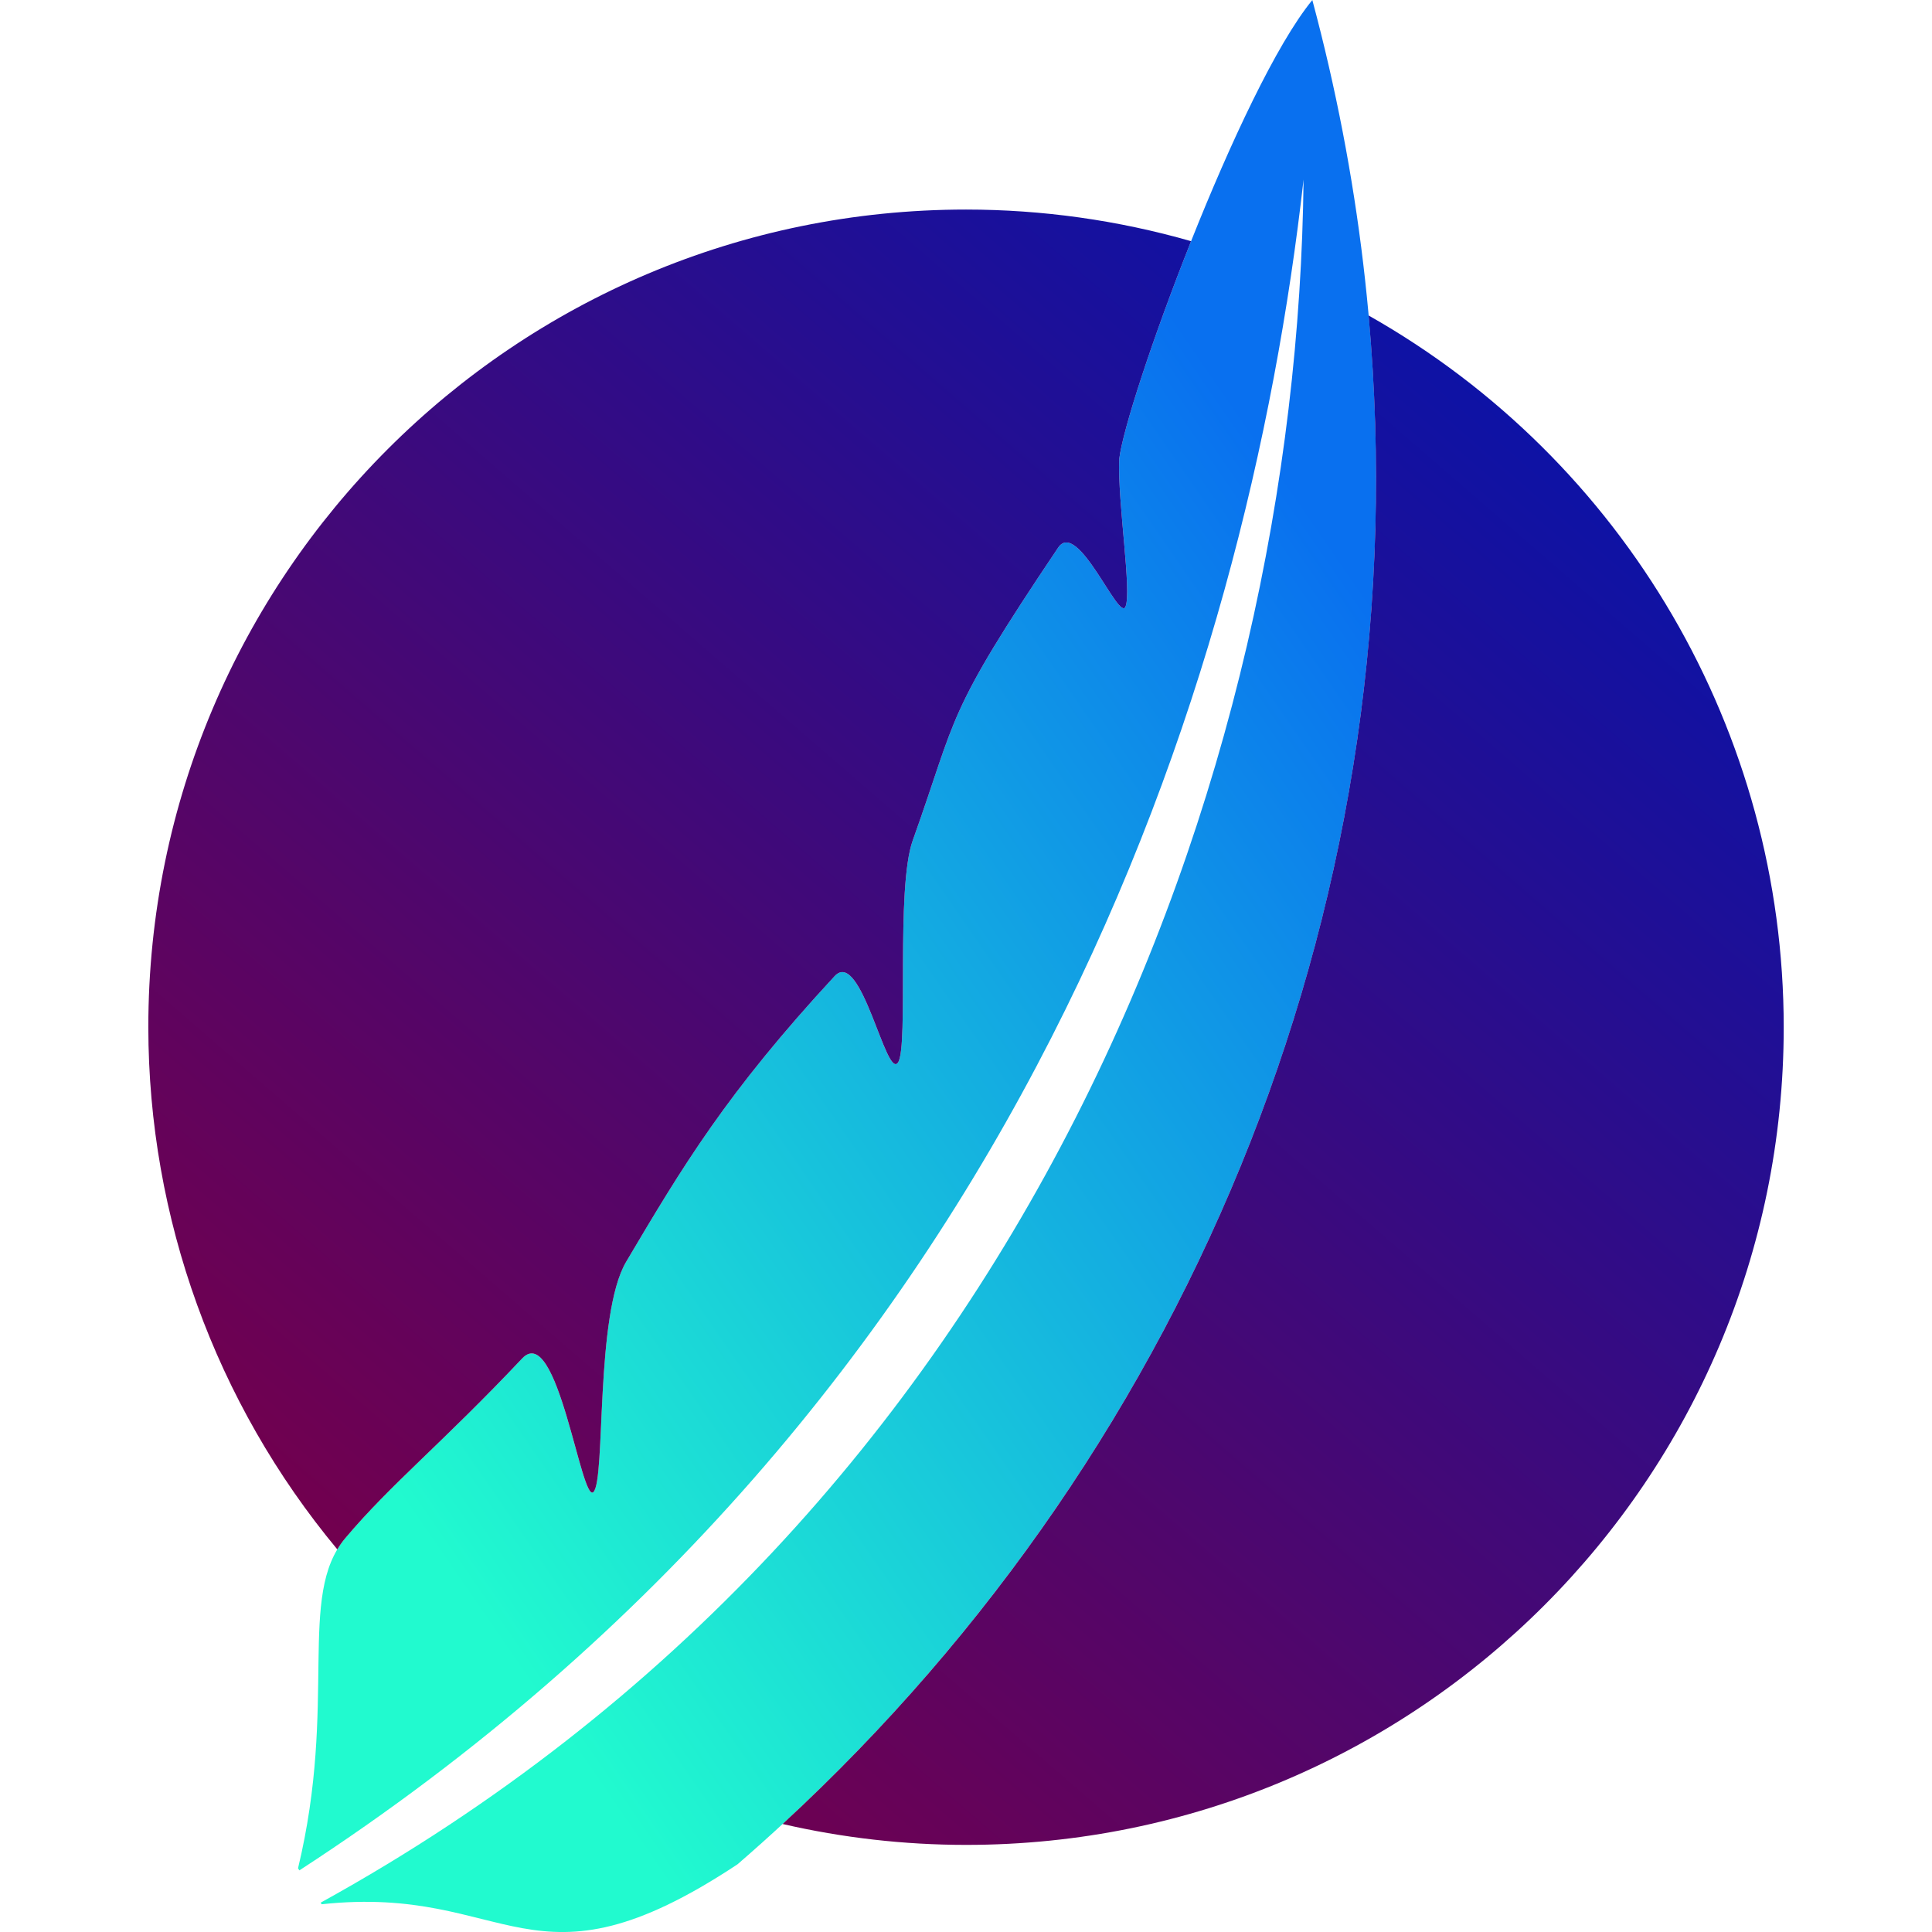
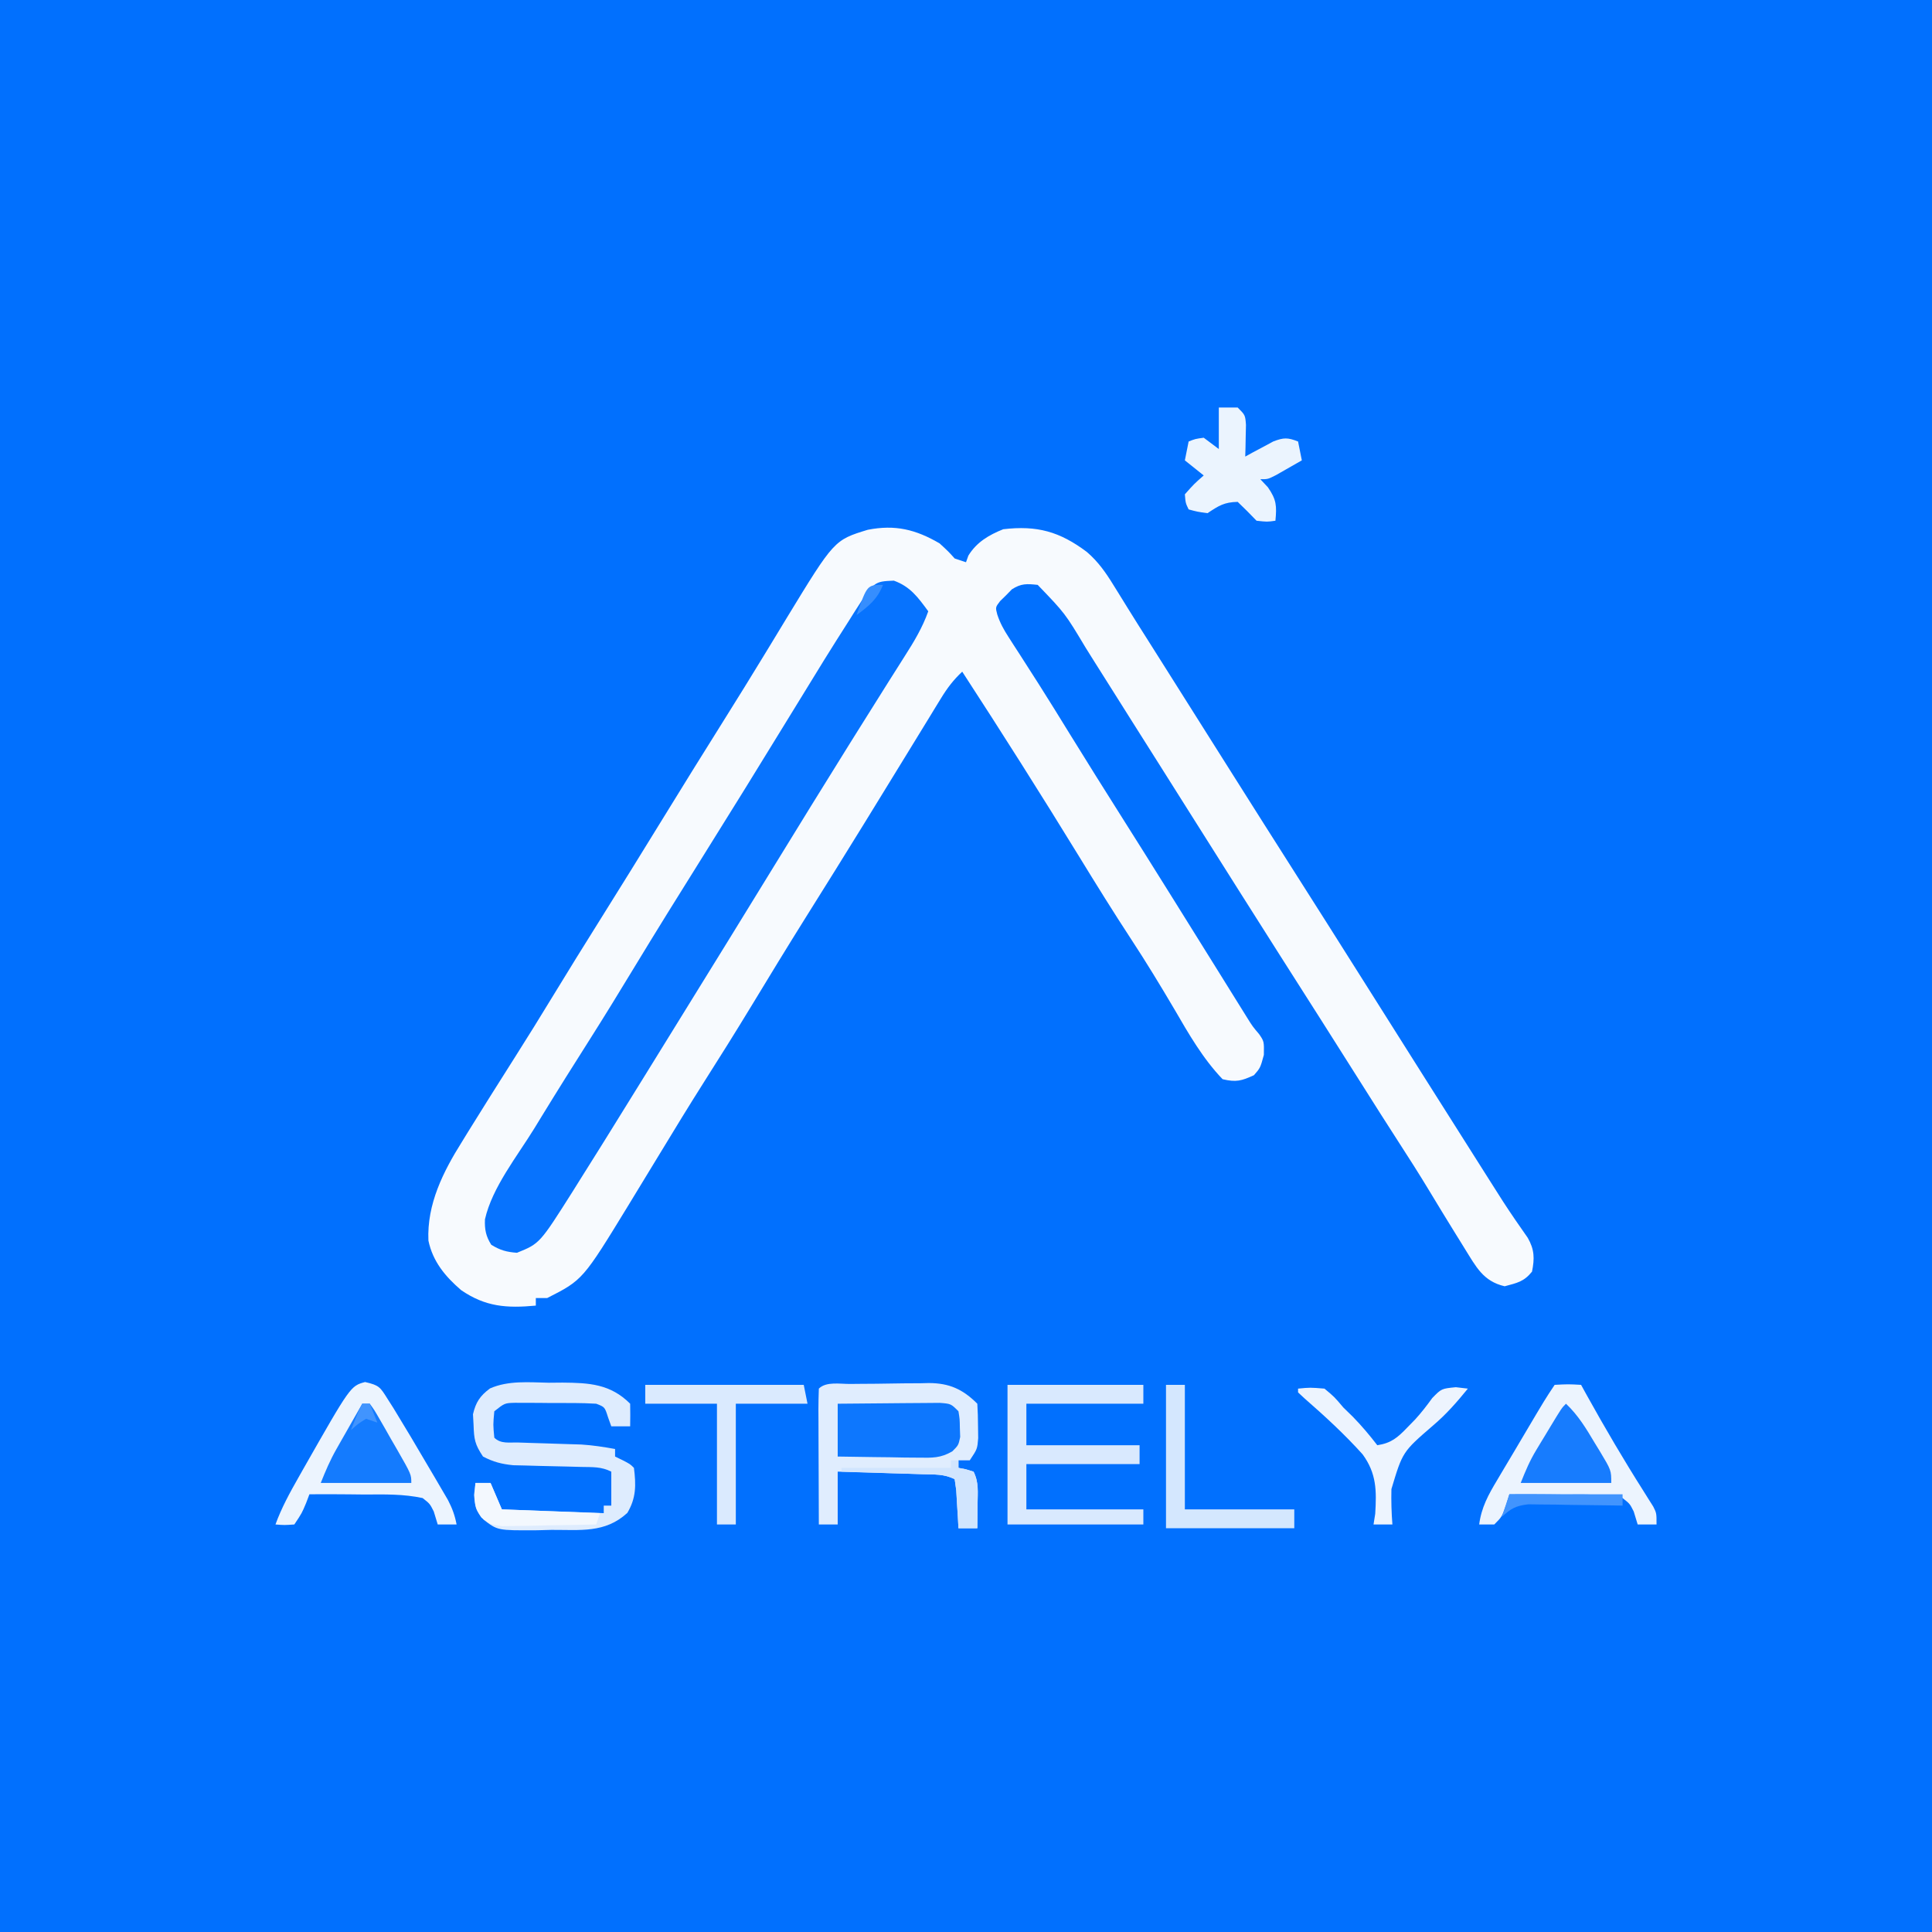
- <svg xmlns="http://www.w3.org/2000/svg" xmlns:xlink="http://www.w3.org/1999/xlink" width="512" height="512" version="1.1" viewBox="0 0 512 512">
-   <defs>
-     <linearGradient id="linearGradient22708">
-       <stop stop-color="#21facf" offset="0" />
-       <stop stop-color="#0970ef" offset="1" />
-     </linearGradient>
-     <linearGradient id="linearGradient6949" x1="68.454" x2="198.59" y1="246.73" y2="96.35" gradientTransform="translate(-5.754,-56.594)" gradientUnits="userSpaceOnUse">
-       <stop stop-color="#72004e" offset="0" />
-       <stop stop-color="#0015b1" offset="1" />
-     </linearGradient>
-     <linearGradient id="linearGradient22718" x1="56.735" x2="155.2" y1="246.96" y2="58.575" gradientUnits="userSpaceOnUse">
-       <stop stop-color="#4f00da" offset="0" />
-       <stop stop-color="#e5311b" offset="1" />
-     </linearGradient>
-     <linearGradient id="linearGradient23463" x1="68.454" x2="198.59" y1="246.73" y2="96.35" gradientUnits="userSpaceOnUse" xlink:href="#linearGradient22708" />
-     <linearGradient id="linearGradient903" x1="54.478" x2="192.1" y1="247.56" y2="9.809" gradientTransform="matrix(.87923 0 0 .87923 -9.551 48.787)" gradientUnits="userSpaceOnUse">
-       <stop stop-color="#dc180d" offset="0" />
-       <stop stop-color="#f96e20" offset=".5" />
-       <stop stop-color="#f4ce41" offset="1" />
-     </linearGradient>
-     <linearGradient id="linearGradient918" x1="39.468" x2="154.99" y1="204.22" y2="124.47" gradientUnits="userSpaceOnUse" xlink:href="#linearGradient22708" />
-   </defs>
-   <g transform="matrix(2.473 0 0 2.473 -4.8978 -4.8812)">
-     <path transform="translate(-5.5496,-57.412)" d="m148.16 59.393c-7.71 9.399-19.951 42.888-20.696 49.204-0.17 4.674 1.373 14.231 0.672 15.805-0.719 1.613-5.117-9.446-7.215-6.327-12.219 18.168-10.7 17.731-15.582 31.378-1.836 5.131-0.424 21.99-1.567 23.773-1.273 1.987-3.962-12.31-6.806-9.236-11.603 12.54-16.279 20.379-22.336 30.607-3.359 5.673-2.182 23.33-3.506 24.674-1.302 1.321-3.857-18.326-7.644-14.309-8.519 9.038-14.054 13.441-18.946 19.252-5.198 6.174-0.783 17.584-5.067 35.383l0.145 0.221c77.447-50.308 101.52-127.16 107.61-181.19-0.681 63.93-29.41 142.78-105.33 184.65l0.113 0.171c20.241-2.181 22.307 10.458 44.562-4.284 55.792-48.277 81.856-124.29 61.593-199.78z" display="none" fill="url(#linearGradient903)" />
-     <path transform="translate(-5.5498,-57.412)" d="m148.16 59.393c-7.71 9.399-19.951 42.888-20.696 49.204-0.17 4.674 1.373 14.231 0.672 15.805-0.719 1.613-5.117-9.446-7.215-6.327-12.219 18.168-10.7 17.731-15.582 31.378-1.836 5.131-0.424 21.99-1.567 23.773-1.273 1.987-3.962-12.31-6.806-9.236-11.603 12.54-16.279 20.379-22.336 30.607-3.359 5.673-2.182 23.33-3.506 24.674-1.302 1.321-3.857-18.326-7.644-14.309-8.519 9.038-14.054 13.441-18.946 19.252-5.198 6.174-0.783 17.584-5.067 35.383l0.145 0.221c77.447-50.308 101.52-127.16 107.61-181.19-0.681 63.93-29.41 142.78-105.33 184.65l0.113 0.171c20.241-2.181 22.307 10.458 44.562-4.284 55.792-48.277 81.856-124.29 61.593-199.78z" fill="url(#linearGradient918)" />
-     <g transform="translate(0 2.0218e-5)">
-       <path transform="translate(-5.7543,-56.594)" d="m111.25 81.024c-48.394-1.5e-5 -87.625 39.231-87.625 87.625 0.017 20.443 7.182 40.236 20.253 55.954 0.252-0.422 0.536-0.824 0.858-1.206 4.892-5.81 10.427-10.214 18.946-19.252 3.787-4.018 6.341 15.63 7.644 14.309 1.324-1.344 0.147-19.001 3.506-24.674 6.056-10.228 10.733-18.067 22.336-30.607 2.844-3.074 5.533 11.223 6.806 9.236 1.142-1.782-0.269-18.641 1.566-23.773 4.882-13.647 3.363-13.21 15.582-31.378 2.098-3.119 6.496 7.94 7.215 6.327 0.701-1.573-0.842-11.131-0.672-15.805 0.372-3.15 3.604-13.059 7.705-23.367-7.843-2.247-15.962-3.388-24.12-3.389zm43.142 11.356c5.566 61.595-18.426 120.7-62.796 161.65 6.446 1.486 13.04 2.237 19.655 2.239 48.394 1e-5 87.625-39.231 87.625-87.625-3.1e-4 -31.581-16.995-60.719-44.484-76.268z" display="none" fill="url(#linearGradient22718)" />
-       <path transform="translate(-5.754,-56.594)" d="m111.25 81.024c-48.394-1.5e-5 -87.625 39.231-87.625 87.625 0.017 20.443 7.182 40.236 20.253 55.954 0.252-0.422 0.536-0.824 0.858-1.206 4.892-5.81 10.427-10.214 18.946-19.252 3.787-4.018 6.341 15.63 7.644 14.309 1.324-1.344 0.147-19.001 3.506-24.674 6.056-10.228 10.733-18.067 22.336-30.607 2.844-3.074 5.533 11.223 6.806 9.236 1.142-1.782-0.269-18.641 1.566-23.773 4.882-13.647 3.363-13.21 15.582-31.378 2.098-3.119 6.496 7.94 7.215 6.327 0.701-1.573-0.842-11.131-0.672-15.805 0.372-3.15 3.604-13.059 7.705-23.367-7.843-2.247-15.962-3.388-24.12-3.389zm43.142 11.356c5.566 61.595-18.426 120.7-62.796 161.65 6.446 1.486 13.04 2.237 19.655 2.239 48.394 1e-5 87.625-39.231 87.625-87.625-3.1e-4 -31.581-16.995-60.719-44.484-76.268z" display="none" fill="url(#linearGradient23463)" />
-       <path d="m105.5 24.43c-48.394-1.5e-5 -87.625 39.231-87.625 87.625 0.017 20.443 7.182 40.236 20.253 55.954 0.252-0.422 0.536-0.824 0.858-1.206 4.892-5.81 10.427-10.214 18.946-19.252 3.787-4.018 6.341 15.63 7.644 14.309 1.324-1.344 0.147-19.001 3.506-24.674 6.056-10.228 10.733-18.067 22.336-30.607 2.844-3.074 5.533 11.223 6.806 9.236 1.142-1.782-0.269-18.641 1.566-23.773 4.882-13.647 3.363-13.21 15.582-31.378 2.098-3.119 6.496 7.94 7.215 6.327 0.701-1.573-0.842-11.131-0.672-15.805 0.372-3.15 3.604-13.059 7.705-23.367-7.843-2.247-15.962-3.388-24.12-3.389zm43.142 11.356c5.566 61.595-18.426 120.7-62.796 161.65 6.446 1.486 13.04 2.237 19.655 2.239 48.394 1e-5 87.625-39.231 87.625-87.625-3.1e-4 -31.581-16.995-60.719-44.484-76.268z" fill="url(#linearGradient6949)" />
-     </g>
-   </g>
+ <svg xmlns="http://www.w3.org/2000/svg" version="1.1" width="512" height="512">
+   <path d="M0 0 C168.96 0 337.92 0 512 0 C512 168.96 512 337.92 512 512 C343.04 512 174.08 512 0 512 C0 343.04 0 174.08 0 0 Z " fill="#0170FE" transform="translate(0,0)" />
+   <path d="M0 0 C2.375 2.188 2.375 2.188 4 4 C4.99 4.33 5.98 4.66 7 5 C7.206 4.423 7.412 3.845 7.625 3.25 C9.795 -0.301 13.046 -2.219 16.875 -3.75 C25.798 -4.8 31.803 -3.148 39.016 2.262 C42.037 4.859 44.033 7.721 46.125 11.125 C46.498 11.725 46.872 12.325 47.257 12.943 C48.074 14.256 48.888 15.572 49.698 16.89 C51.541 19.877 53.423 22.84 55.302 25.804 C56.836 28.225 58.366 30.649 59.895 33.074 C62.927 37.885 65.963 42.693 69 47.5 C71.978 52.214 74.955 56.928 77.93 61.645 C83.269 70.108 88.624 78.56 94 87 C99.866 96.21 105.707 105.437 111.532 114.673 C114.02 118.617 116.51 122.558 119 126.5 C121.978 131.214 124.955 135.928 127.93 140.645 C133.398 149.313 138.879 157.974 144.375 166.625 C144.946 167.525 145.517 168.425 146.105 169.353 C146.931 170.652 146.931 170.652 147.773 171.977 C148.306 172.815 148.839 173.653 149.388 174.516 C151.475 177.732 153.655 180.881 155.859 184.018 C157.663 187.152 157.698 189.512 157 193 C154.845 195.672 153.061 195.984 149.75 196.875 C144.02 195.538 142.183 191.708 139.154 186.871 C138.773 186.253 138.392 185.636 138 185 C137.577 184.32 137.153 183.639 136.717 182.938 C134.358 179.133 132.03 175.31 129.719 171.477 C127.049 167.058 124.28 162.714 121.474 158.382 C118.385 153.61 115.343 148.809 112.312 144 C104.987 132.381 97.605 120.799 90.226 109.215 C86.577 103.484 82.938 97.746 79.312 92 C78.267 90.344 77.221 88.687 76.176 87.031 C75.386 85.78 75.386 85.78 74.581 84.504 C71.552 79.707 68.523 74.91 65.492 70.114 C63.04 66.231 60.588 62.347 58.141 58.461 C55.67 54.539 53.192 50.623 50.711 46.708 C49.48 44.76 48.253 42.81 47.027 40.859 C44.92 37.506 42.804 34.159 40.688 30.812 C39.701 29.235 39.701 29.235 38.694 27.626 C33.256 18.543 33.256 18.543 26 11 C23.112 10.691 21.63 10.598 19.164 12.172 C18.656 12.693 18.148 13.213 17.625 13.75 C17.102 14.26 16.578 14.771 16.039 15.297 C14.784 16.941 14.784 16.941 15.293 18.868 C16.039 21.119 16.979 22.819 18.266 24.809 C18.737 25.545 19.208 26.281 19.693 27.039 C20.207 27.831 20.721 28.622 21.25 29.438 C22.35 31.154 23.449 32.872 24.547 34.59 C25.117 35.48 25.688 36.371 26.275 37.289 C29.06 41.666 31.779 46.083 34.5 50.5 C39.072 57.907 43.69 65.282 48.346 72.636 C52.357 78.973 56.34 85.327 60.312 91.688 C60.934 92.682 61.555 93.677 62.196 94.701 C65.53 100.039 68.859 105.379 72.184 110.723 C72.864 111.816 73.545 112.908 74.247 114.034 C75.555 116.134 76.861 118.234 78.165 120.335 C78.755 121.281 79.345 122.228 79.953 123.203 C80.47 124.035 80.988 124.867 81.521 125.724 C82.957 128.024 82.957 128.024 84.694 130.077 C86 132 86 132 85.938 135.562 C85 139 85 139 83.312 140.938 C80.015 142.453 78.6 142.847 75 142 C69.802 136.587 65.993 129.957 62.25 123.5 C58.538 117.206 54.762 110.982 50.75 104.875 C46.051 97.707 41.541 90.432 37.062 83.125 C26.932 66.603 16.567 50.246 6 34 C3.709 36.142 2.06 38.3 0.426 40.973 C-0.068 41.776 -0.563 42.58 -1.072 43.407 C-1.605 44.284 -2.138 45.16 -2.688 46.062 C-3.254 46.986 -3.821 47.909 -4.405 48.86 C-5.632 50.859 -6.857 52.86 -8.081 54.861 C-11.336 60.184 -14.606 65.498 -17.875 70.812 C-18.547 71.905 -19.218 72.998 -19.91 74.125 C-25.06 82.497 -30.267 90.833 -35.489 99.16 C-40.376 106.968 -45.169 114.83 -49.942 122.708 C-54.036 129.451 -58.221 136.131 -62.455 142.787 C-66.447 149.08 -70.325 155.439 -74.188 161.812 C-76.455 165.543 -78.727 169.272 -81 173 C-81.445 173.732 -81.89 174.464 -82.349 175.219 C-94.555 195.201 -94.555 195.201 -104 200 C-104.99 200 -105.98 200 -107 200 C-107 200.66 -107 201.32 -107 202 C-114.688 202.713 -120.328 202.343 -126.797 197.898 C-131.01 194.268 -134.307 190.321 -135.465 184.773 C-135.892 175.112 -131.561 166.514 -126.562 158.562 C-126.035 157.704 -125.508 156.846 -124.965 155.961 C-123.324 153.299 -121.665 150.648 -120 148 C-119.23 146.773 -119.23 146.773 -118.444 145.522 C-116.445 142.342 -114.44 139.166 -112.425 135.995 C-109.124 130.8 -105.884 125.572 -102.688 120.312 C-98.449 113.341 -94.145 106.413 -89.812 99.5 C-84.502 91.024 -79.233 82.524 -74 74 C-68.266 64.662 -62.488 55.353 -56.662 46.072 C-53.324 40.747 -50.017 35.404 -46.75 30.035 C-46.033 28.86 -45.316 27.685 -44.6 26.51 C-43.241 24.282 -41.889 22.049 -40.541 19.814 C-27.927 -0.878 -27.927 -0.878 -19.023 -3.605 C-11.753 -5.023 -6.322 -3.686 0 0 Z " fill="#F7FAFE" transform="translate(249,144)" />
+   <path d="M0 0 C4.38 1.577 6.419 4.45 9.125 8.125 C7.596 12.421 5.382 16.117 2.938 19.938 C2.03 21.374 1.122 22.81 0.215 24.246 C-0.28 25.027 -0.775 25.808 -1.286 26.613 C-4.207 31.231 -7.103 35.866 -10 40.5 C-10.635 41.516 -11.27 42.531 -11.925 43.578 C-18.618 54.293 -25.235 65.055 -31.846 75.821 C-35.249 81.361 -38.655 86.9 -42.062 92.438 C-42.728 93.519 -43.393 94.601 -44.079 95.715 C-49.283 104.17 -54.503 112.616 -59.734 121.055 C-61.854 124.474 -63.968 127.896 -66.078 131.32 C-69.331 136.596 -72.598 141.864 -75.875 147.125 C-76.481 148.098 -77.087 149.071 -77.711 150.074 C-79.571 153.054 -81.44 156.028 -83.312 159 C-83.88 159.909 -84.447 160.819 -85.031 161.756 C-93.848 175.689 -93.848 175.689 -99.875 178.125 C-102.617 177.924 -104.354 177.448 -106.688 176 C-108.115 173.745 -108.472 171.915 -108.355 169.254 C-106.444 160.781 -99.754 152.47 -95.25 145.125 C-94.64 144.127 -94.031 143.128 -93.402 142.1 C-89.135 135.131 -84.793 128.214 -80.409 121.319 C-76.552 115.237 -72.795 109.097 -69.062 102.938 C-62.971 92.887 -56.764 82.912 -50.523 72.953 C-47.145 67.562 -43.786 62.16 -40.438 56.75 C-39.658 55.491 -39.658 55.491 -38.864 54.208 C-35.863 49.356 -32.875 44.497 -29.895 39.633 C-17.555 19.501 -17.555 19.501 -11.625 10.188 C-11.196 9.502 -10.766 8.817 -10.324 8.11 C-5.253 0.228 -5.253 0.228 0 0 Z " fill="#0773FE" transform="translate(236.875,153.875)" />
+   <path d="M0 0 C1.109 -0.012 1.109 -0.012 2.239 -0.024 C3.809 -0.038 5.378 -0.049 6.948 -0.057 C9.336 -0.074 11.723 -0.118 14.111 -0.162 C15.637 -0.172 17.162 -0.181 18.688 -0.188 C19.752 -0.214 19.752 -0.214 20.838 -0.241 C26.264 -0.217 29.832 1.395 33.676 5.238 C33.801 7.194 33.852 9.154 33.863 11.113 C33.877 12.183 33.892 13.253 33.906 14.355 C33.676 17.238 33.676 17.238 31.676 20.238 C30.686 20.238 29.696 20.238 28.676 20.238 C28.676 20.898 28.676 21.558 28.676 22.238 C29.315 22.362 29.955 22.486 30.613 22.613 C31.634 22.923 31.634 22.923 32.676 23.238 C34.118 26.122 33.77 28.655 33.738 31.863 C33.729 33.052 33.72 34.24 33.711 35.465 C33.699 36.38 33.688 37.295 33.676 38.238 C32.026 38.238 30.376 38.238 28.676 38.238 C28.627 37.311 28.578 36.385 28.527 35.43 C28.453 34.232 28.378 33.035 28.301 31.801 C28.196 30.008 28.196 30.008 28.09 28.18 C27.885 26.724 27.885 26.724 27.676 25.238 C24.83 23.816 22.314 24.019 19.137 23.922 C17.184 23.859 17.184 23.859 15.191 23.795 C13.811 23.755 12.431 23.715 11.051 23.676 C9.663 23.633 8.275 23.589 6.887 23.545 C3.483 23.439 0.08 23.338 -3.324 23.238 C-3.324 27.858 -3.324 32.478 -3.324 37.238 C-4.974 37.238 -6.624 37.238 -8.324 37.238 C-8.349 32.13 -8.367 27.021 -8.379 21.912 C-8.384 20.173 -8.391 18.434 -8.4 16.695 C-8.412 14.2 -8.417 11.706 -8.422 9.211 C-8.427 8.429 -8.432 7.646 -8.438 6.84 C-8.438 4.973 -8.386 3.105 -8.324 1.238 C-6.372 -0.714 -2.667 0.027 0 0 Z " fill="#E0EDFE" transform="translate(225.3242,366.7617)" />
+   <path d="M0 0 C3.816 0.881 3.991 1.361 5.996 4.527 C6.515 5.343 7.034 6.16 7.569 7 C10.62 11.991 13.616 17.009 16.562 22.062 C17.195 23.133 17.827 24.204 18.479 25.307 C19.381 26.851 19.381 26.851 20.301 28.426 C21.115 29.817 21.115 29.817 21.947 31.236 C23.096 33.454 23.788 35.31 24.25 37.75 C22.6 37.75 20.95 37.75 19.25 37.75 C18.905 36.614 18.559 35.479 18.203 34.309 C17.172 32.261 17.172 32.261 15.25 30.75 C10.192 29.669 5.145 29.769 0 29.812 C-1.427 29.799 -2.854 29.783 -4.281 29.764 C-7.771 29.723 -11.26 29.725 -14.75 29.75 C-15.039 30.513 -15.328 31.276 -15.625 32.062 C-16.75 34.75 -16.75 34.75 -18.75 37.75 C-21.375 37.938 -21.375 37.938 -23.75 37.75 C-22.131 33.318 -19.95 29.338 -17.625 25.25 C-17.23 24.552 -16.836 23.855 -16.429 23.136 C-3.86 1.053 -3.86 1.053 0 0 Z " fill="#ECF4FE" transform="translate(96.75,366.25)" />
+   <path d="M0 0 C3.625 -0.188 3.625 -0.188 7 0 C7.522 0.946 8.044 1.892 8.582 2.867 C13.345 11.441 18.286 19.864 23.544 28.146 C24.22 29.228 24.22 29.228 24.91 30.332 C25.314 30.969 25.717 31.605 26.133 32.261 C27 34 27 34 27 37 C25.35 37 23.7 37 22 37 C21.655 35.864 21.309 34.729 20.953 33.559 C19.922 31.511 19.922 31.511 18 30 C12.942 28.919 7.895 29.019 2.75 29.062 C1.323 29.049 -0.104 29.033 -1.531 29.014 C-5.021 28.973 -8.51 28.975 -12 29 C-12.433 30.423 -12.433 30.423 -12.875 31.875 C-14 35 -14 35 -16 37 C-17.32 37 -18.64 37 -20 37 C-19.424 32.498 -17.555 29.099 -15.254 25.273 C-14.883 24.644 -14.512 24.014 -14.129 23.366 C-12.947 21.365 -11.755 19.37 -10.562 17.375 C-9.764 16.026 -8.967 14.677 -8.17 13.328 C-2.505 3.758 -2.505 3.758 0 0 Z " fill="#ECF4FE" transform="translate(412,367)" />
+   <path d="M0 0 C1.202 -0.011 2.404 -0.022 3.643 -0.033 C10.72 0.025 16.321 0.321 21.562 5.562 C21.603 7.562 21.605 9.563 21.562 11.562 C19.913 11.562 18.262 11.562 16.562 11.562 C16.274 10.758 15.985 9.954 15.688 9.125 C14.83 6.43 14.83 6.43 12.562 5.562 C8.588 5.32 4.606 5.377 0.625 5.375 C-0.486 5.363 -1.596 5.351 -2.74 5.338 C-3.804 5.336 -4.868 5.334 -5.965 5.332 C-6.942 5.328 -7.919 5.324 -8.926 5.32 C-11.686 5.387 -11.686 5.387 -14.438 7.562 C-14.771 11.104 -14.771 11.104 -14.438 14.562 C-12.721 16.279 -10.427 15.773 -8.082 15.844 C-6.436 15.9 -6.436 15.9 -4.756 15.957 C-3.599 15.992 -2.442 16.027 -1.25 16.062 C1.014 16.132 3.279 16.205 5.543 16.281 C6.553 16.312 7.562 16.342 8.602 16.373 C11.644 16.568 14.567 17.012 17.562 17.562 C17.562 18.223 17.562 18.883 17.562 19.562 C18.202 19.872 18.841 20.181 19.5 20.5 C21.562 21.562 21.562 21.562 22.562 22.562 C23.133 27.085 23.174 30.536 20.812 34.5 C14.894 39.925 8.348 38.965 0.688 39 C-0.58 39.033 -1.847 39.066 -3.152 39.1 C-13.567 39.16 -13.567 39.16 -17.297 36.273 C-19.438 33.562 -19.438 33.562 -19.812 29.75 C-19.689 28.698 -19.565 27.646 -19.438 26.562 C-18.117 26.562 -16.797 26.562 -15.438 26.562 C-14.447 28.872 -13.457 31.183 -12.438 33.562 C0.927 34.057 0.927 34.057 14.562 34.562 C14.562 33.903 14.562 33.242 14.562 32.562 C15.223 32.562 15.883 32.562 16.562 32.562 C16.562 29.593 16.562 26.622 16.562 23.562 C13.86 22.211 11.659 22.383 8.637 22.316 C7.448 22.284 6.258 22.251 5.033 22.217 C2.523 22.156 0.012 22.099 -2.498 22.045 C-3.691 22.011 -4.884 21.977 -6.113 21.941 C-7.206 21.916 -8.298 21.891 -9.423 21.865 C-12.508 21.555 -14.694 20.995 -17.438 19.562 C-19.607 16.308 -19.812 15.002 -19.938 11.188 C-19.989 10.252 -20.041 9.316 -20.094 8.352 C-19.346 5.172 -18.229 3.477 -15.595 1.518 C-10.711 -0.644 -5.237 -0.104 0 0 Z " fill="#DEECFE" transform="translate(145.4375,366.4375)" />
+   <path d="M0 0 C11.88 0 23.76 0 36 0 C36 1.65 36 3.3 36 5 C25.77 5 15.54 5 5 5 C5 8.63 5 12.26 5 16 C14.9 16 24.8 16 35 16 C35 17.65 35 19.3 35 21 C25.1 21 15.2 21 5 21 C5 24.96 5 28.92 5 33 C15.23 33 25.46 33 36 33 C36 34.32 36 35.64 36 37 C24.12 37 12.24 37 0 37 C0 24.79 0 12.58 0 0 Z " fill="#D9E9FE" transform="translate(267,367)" />
+   <path d="M0 0 C1.65 0 3.3 0 5 0 C7 2 7 2 7.195 4.602 C7.172 5.599 7.149 6.597 7.125 7.625 C7.107 8.628 7.089 9.631 7.07 10.664 C7.047 11.435 7.024 12.206 7 13 C8.013 12.441 8.013 12.441 9.047 11.871 C9.939 11.398 10.831 10.925 11.75 10.438 C13.073 9.724 13.073 9.724 14.422 8.996 C17.207 7.92 18.27 7.935 21 9 C21.33 10.65 21.66 12.3 22 14 C20.545 14.838 19.086 15.671 17.625 16.5 C16.813 16.964 16.001 17.428 15.164 17.906 C13 19 13 19 11 19 C11.66 19.701 12.32 20.402 13 21.125 C15.302 24.435 15.366 26.062 15 30 C12.812 30.312 12.812 30.312 10 30 C9.175 29.154 8.35 28.309 7.5 27.438 C6.675 26.633 5.85 25.829 5 25 C1.429 25.085 0.006 25.996 -3 28 C-5.688 27.625 -5.688 27.625 -8 27 C-8.812 25.312 -8.812 25.312 -9 23 C-6.562 20.25 -6.562 20.25 -4 18 C-5.65 16.68 -7.3 15.36 -9 14 C-8.67 12.35 -8.34 10.7 -8 9 C-6.25 8.312 -6.25 8.312 -4 8 C-2.68 8.99 -1.36 9.98 0 11 C0 7.37 0 3.74 0 0 Z " fill="#EBF4FE" transform="translate(323,108)" />
+   <path d="M0 0 C4.236 -0.046 8.471 -0.086 12.708 -0.11 C14.149 -0.12 15.59 -0.134 17.032 -0.151 C19.102 -0.175 21.172 -0.186 23.242 -0.195 C25.112 -0.211 25.112 -0.211 27.019 -0.227 C30 0 30 0 32 2 C32.336 4.059 32.336 4.059 32.375 6.438 C32.403 7.22 32.432 8.002 32.461 8.809 C32 11 32 11 30.378 12.619 C27.252 14.434 25.087 14.342 21.484 14.293 C20.234 14.283 18.984 14.274 17.695 14.264 C16.393 14.239 15.091 14.213 13.75 14.188 C12.433 14.174 11.115 14.16 9.758 14.146 C6.505 14.111 3.252 14.057 0 14 C0 9.38 0 4.76 0 0 Z " fill="#0D77FE" transform="translate(222,372)" />
+   <path d="M0 0 C13.86 0 27.72 0 42 0 C42.495 2.475 42.495 2.475 43 5 C36.73 5 30.46 5 24 5 C24 15.56 24 26.12 24 37 C22.35 37 20.7 37 19 37 C19 26.44 19 15.88 19 5 C12.73 5 6.46 5 0 5 C0 3.35 0 1.7 0 0 Z " fill="#DAEAFE" transform="translate(171,367)" />
+   <path d="M0 0 C1.65 0 3.3 0 5 0 C5 10.89 5 21.78 5 33 C14.57 33 24.14 33 34 33 C34 34.65 34 36.3 34 38 C22.78 38 11.56 38 0 38 C0 25.46 0 12.92 0 0 Z " fill="#D4E7FE" transform="translate(309,367)" />
+   <path d="M0 0 C3.188 -0.312 3.188 -0.312 7 0 C9.625 2.188 9.625 2.188 12 5 C13.268 6.237 13.268 6.237 14.562 7.5 C16.891 9.889 18.964 12.36 21 15 C24.702 14.431 26.371 12.981 28.938 10.312 C29.636 9.597 30.335 8.882 31.055 8.145 C32.706 6.324 34.129 4.489 35.562 2.5 C38 0 38 0 41.812 -0.375 C42.864 -0.251 43.916 -0.128 45 0 C42.102 3.56 39.252 6.833 35.742 9.797 C27.705 16.741 27.705 16.741 24.741 26.621 C24.664 29.777 24.754 32.852 25 36 C23.35 36 21.7 36 20 36 C20.148 35.065 20.296 34.131 20.449 33.168 C20.815 27.055 20.826 22.489 17.088 17.394 C12.32 12.093 7.097 7.288 1.728 2.604 C1.158 2.075 0.588 1.545 0 1 C0 0.67 0 0.34 0 0 Z " fill="#EDF4FE" transform="translate(344,368)" />
+   <path d="M0 0 C3.295 3.112 5.379 6.634 7.688 10.5 C8.103 11.177 8.519 11.854 8.947 12.551 C12 17.634 12 17.634 12 21 C4.08 21 -3.84 21 -12 21 C-10.697 17.743 -9.631 15.177 -7.871 12.266 C-7.278 11.281 -7.278 11.281 -6.674 10.277 C-6.266 9.608 -5.858 8.939 -5.438 8.25 C-5.026 7.566 -4.614 6.881 -4.189 6.176 C-1.148 1.148 -1.148 1.148 0 0 Z " fill="#177CFE" transform="translate(415,372)" />
+   <path d="M0 0 C0.66 0 1.32 0 2 0 C3.237 1.712 3.237 1.712 4.602 4.086 C5.091 4.934 5.581 5.782 6.086 6.656 C6.594 7.553 7.102 8.451 7.625 9.375 C8.141 10.264 8.656 11.154 9.188 12.07 C13 18.727 13 18.727 13 21 C5.08 21 -2.84 21 -11 21 C-9.696 17.741 -8.536 15 -6.836 12.012 C-6.436 11.306 -6.037 10.6 -5.625 9.873 C-5.213 9.152 -4.8 8.431 -4.375 7.688 C-3.955 6.947 -3.535 6.206 -3.102 5.443 C-2.071 3.627 -1.036 1.813 0 0 Z " fill="#147BFE" transform="translate(96,372)" />
+   <path d="M0 0 C1.32 0 2.64 0 4 0 C4.99 2.31 5.98 4.62 7 7 C19.87 7.495 19.87 7.495 33 8 C32.67 8.99 32.34 9.98 32 11 C27.417 11.116 22.834 11.187 18.25 11.25 C16.948 11.284 15.646 11.317 14.305 11.352 C13.054 11.364 11.804 11.377 10.516 11.391 C9.364 11.412 8.211 11.433 7.024 11.454 C4 11 4 11 1.608 9.21 C-0.642 6.117 -0.286 3.724 0 0 Z " fill="#F3F8FE" transform="translate(126,393)" />
+   <path d="M0 0 C0.66 0 1.32 0 2 0 C2 0.66 2 1.32 2 2 C2.639 2.124 3.279 2.248 3.938 2.375 C4.958 2.684 4.958 2.684 6 3 C7.442 5.884 7.094 8.417 7.062 11.625 C7.053 12.814 7.044 14.002 7.035 15.227 C7.024 16.142 7.012 17.057 7 18 C5.35 18 3.7 18 2 18 C1.951 17.073 1.902 16.146 1.852 15.191 C1.777 13.994 1.702 12.796 1.625 11.562 C1.555 10.368 1.486 9.173 1.414 7.941 C1.277 6.971 1.141 6 1 5 C-1.791 3.604 -4.202 3.782 -7.32 3.684 C-8.577 3.642 -9.834 3.6 -11.129 3.557 C-12.448 3.517 -13.766 3.478 -15.125 3.438 C-16.465 3.394 -17.805 3.351 -19.145 3.307 C-22.43 3.2 -25.715 3.098 -29 3 C-29 2.67 -29 2.34 -29 2 C-19.43 2 -9.86 2 0 2 C0 1.34 0 0.68 0 0 Z " fill="#D1E5FE" transform="translate(252,387)" />
+   <path d="M0 0 C9.9 0 19.8 0 30 0 C30 0.99 30 1.98 30 3 C29.173 2.984 28.345 2.969 27.493 2.952 C23.746 2.89 19.998 2.851 16.25 2.812 C14.948 2.787 13.646 2.762 12.305 2.736 C11.054 2.727 9.804 2.717 8.516 2.707 C7.364 2.691 6.211 2.676 5.024 2.659 C1.732 3.03 0.393 3.774 -2 6 C-1.34 4.02 -0.68 2.04 0 0 Z " fill="#4194FE" transform="translate(400,396)" />
+   <path d="M0 0 C0.66 0 1.32 0 2 0 C2.66 1.65 3.32 3.3 4 5 C3.01 4.67 2.02 4.34 1 4 C-1.19 5.372 -1.19 5.372 -3 7 C-1.125 2.25 -1.125 2.25 0 0 Z " fill="#4194FE" transform="translate(96,372)" />
+   <path d="M0 0 C-1.491 3.795 -3.757 5.61 -7 8 C-4.189 0 -4.189 0 0 0 Z " fill="#368EFE" transform="translate(234,155)" />
</svg>
